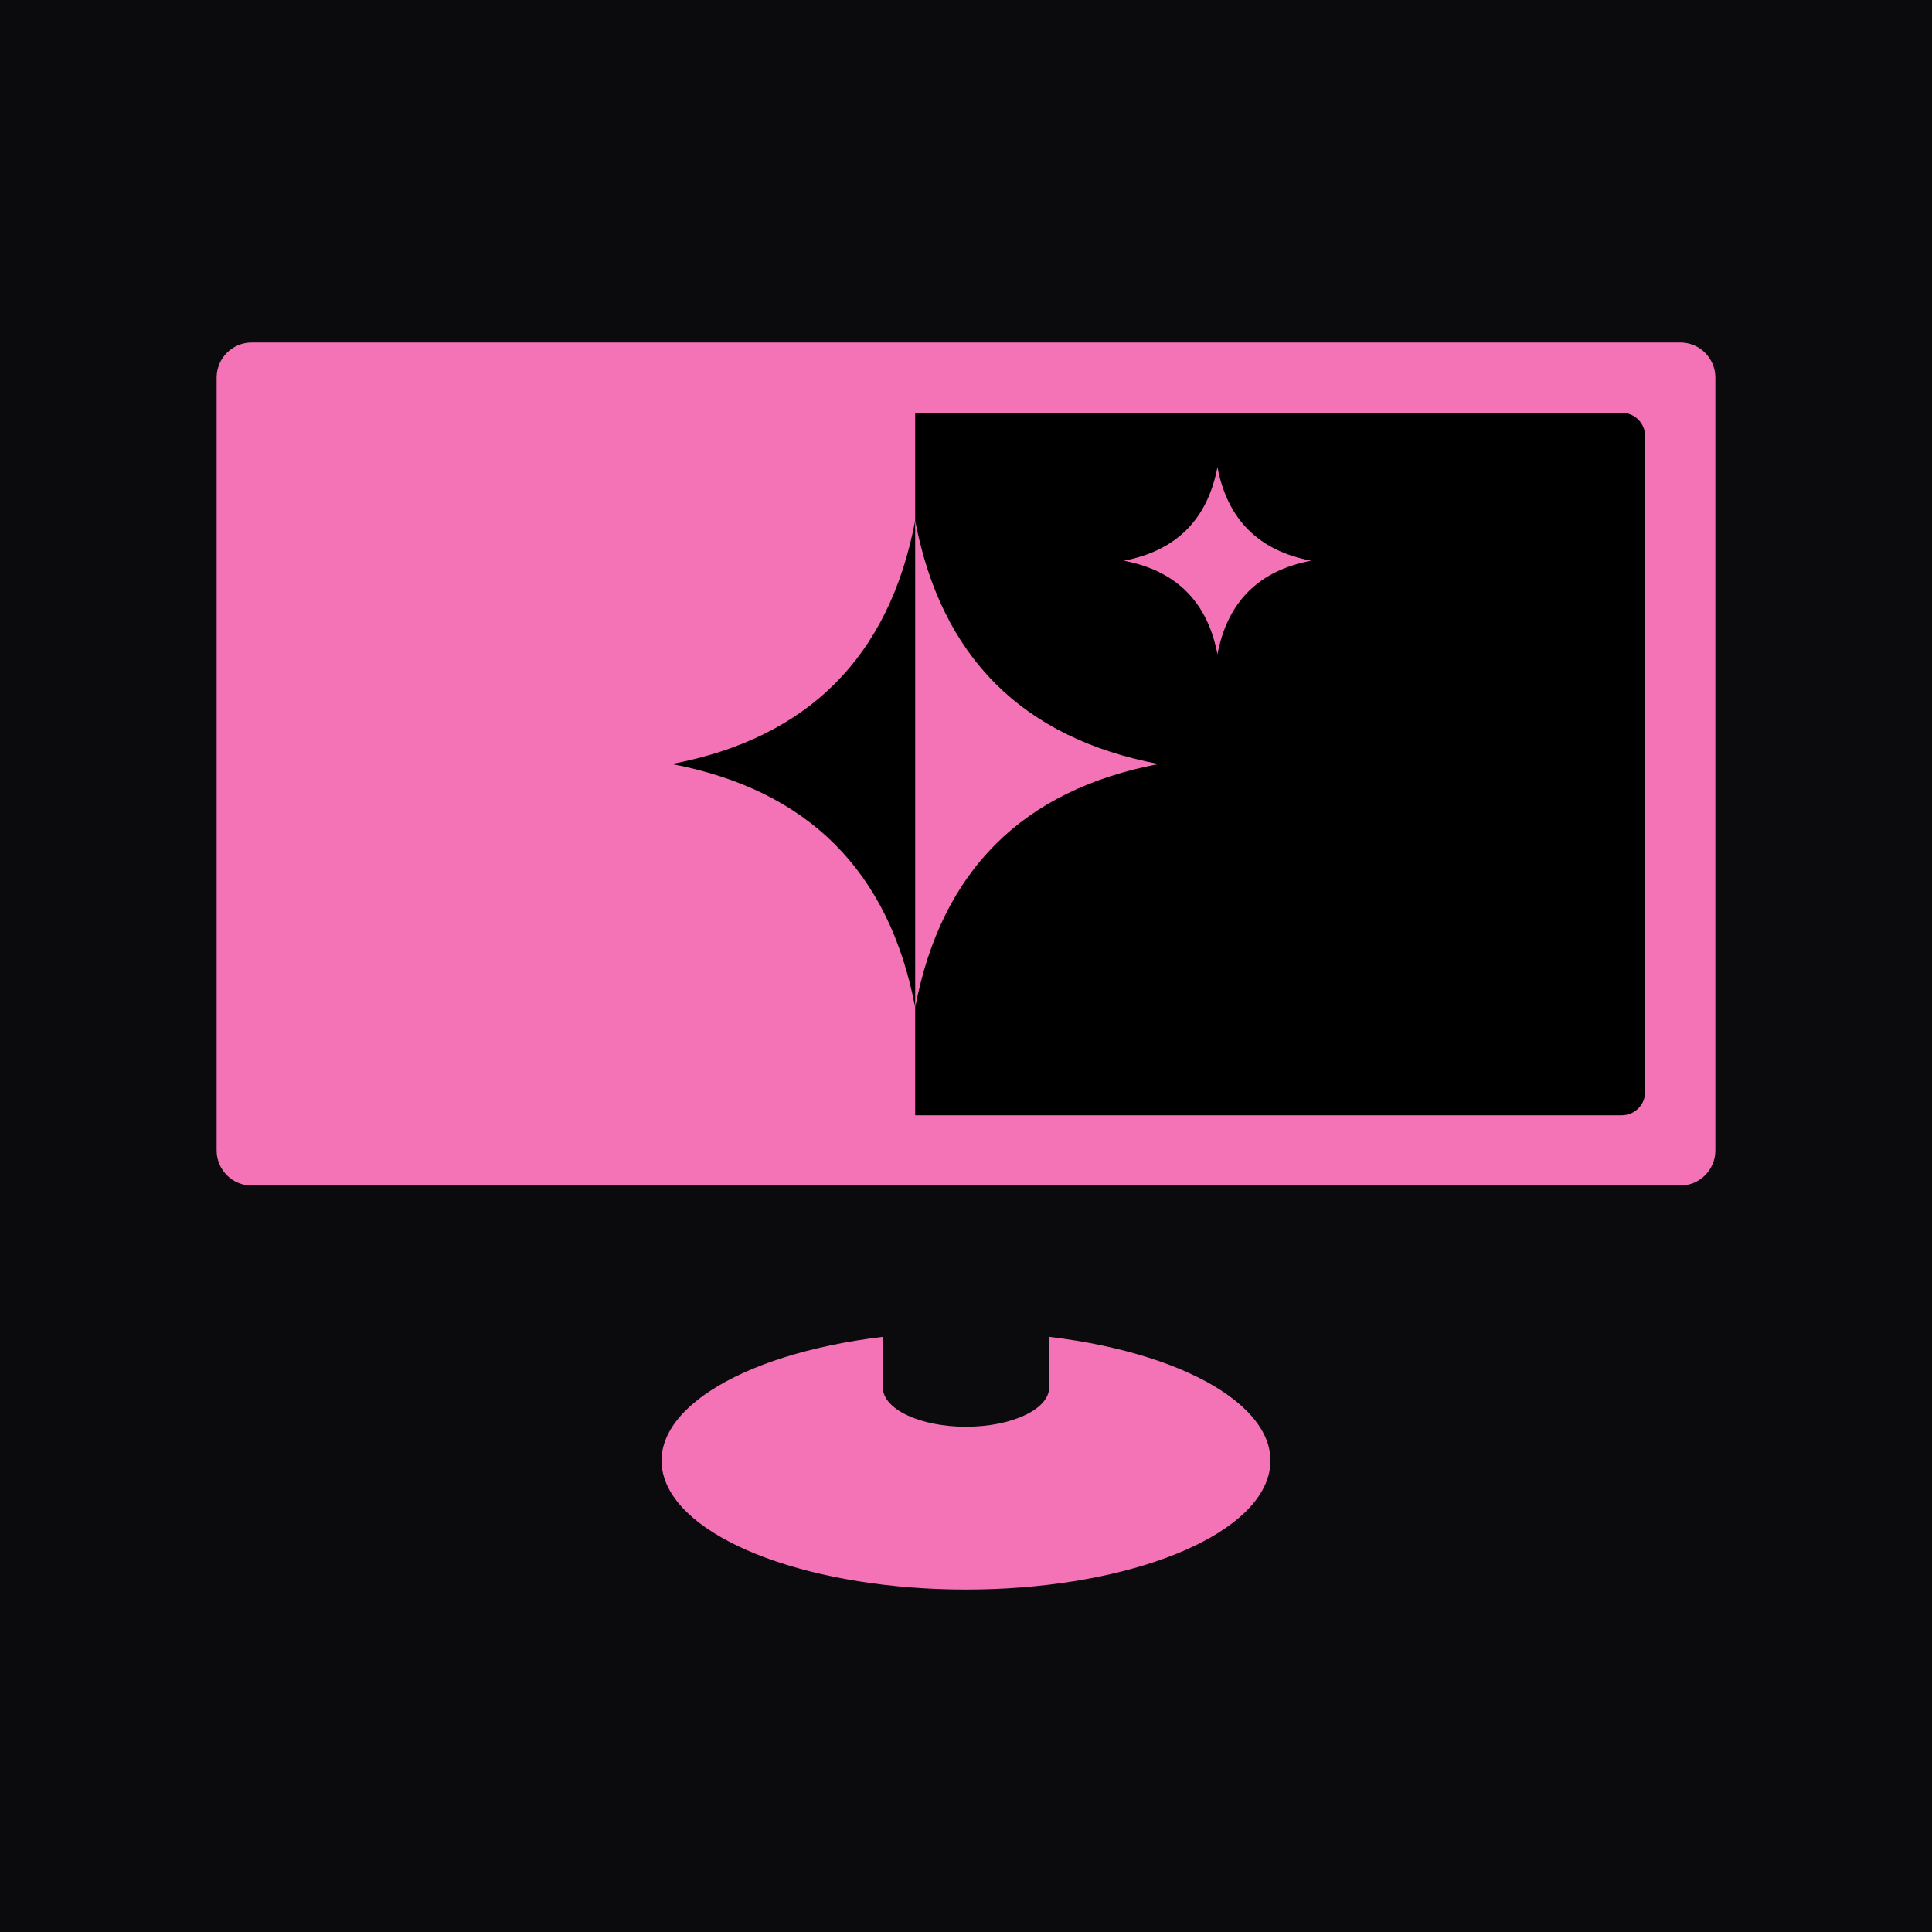
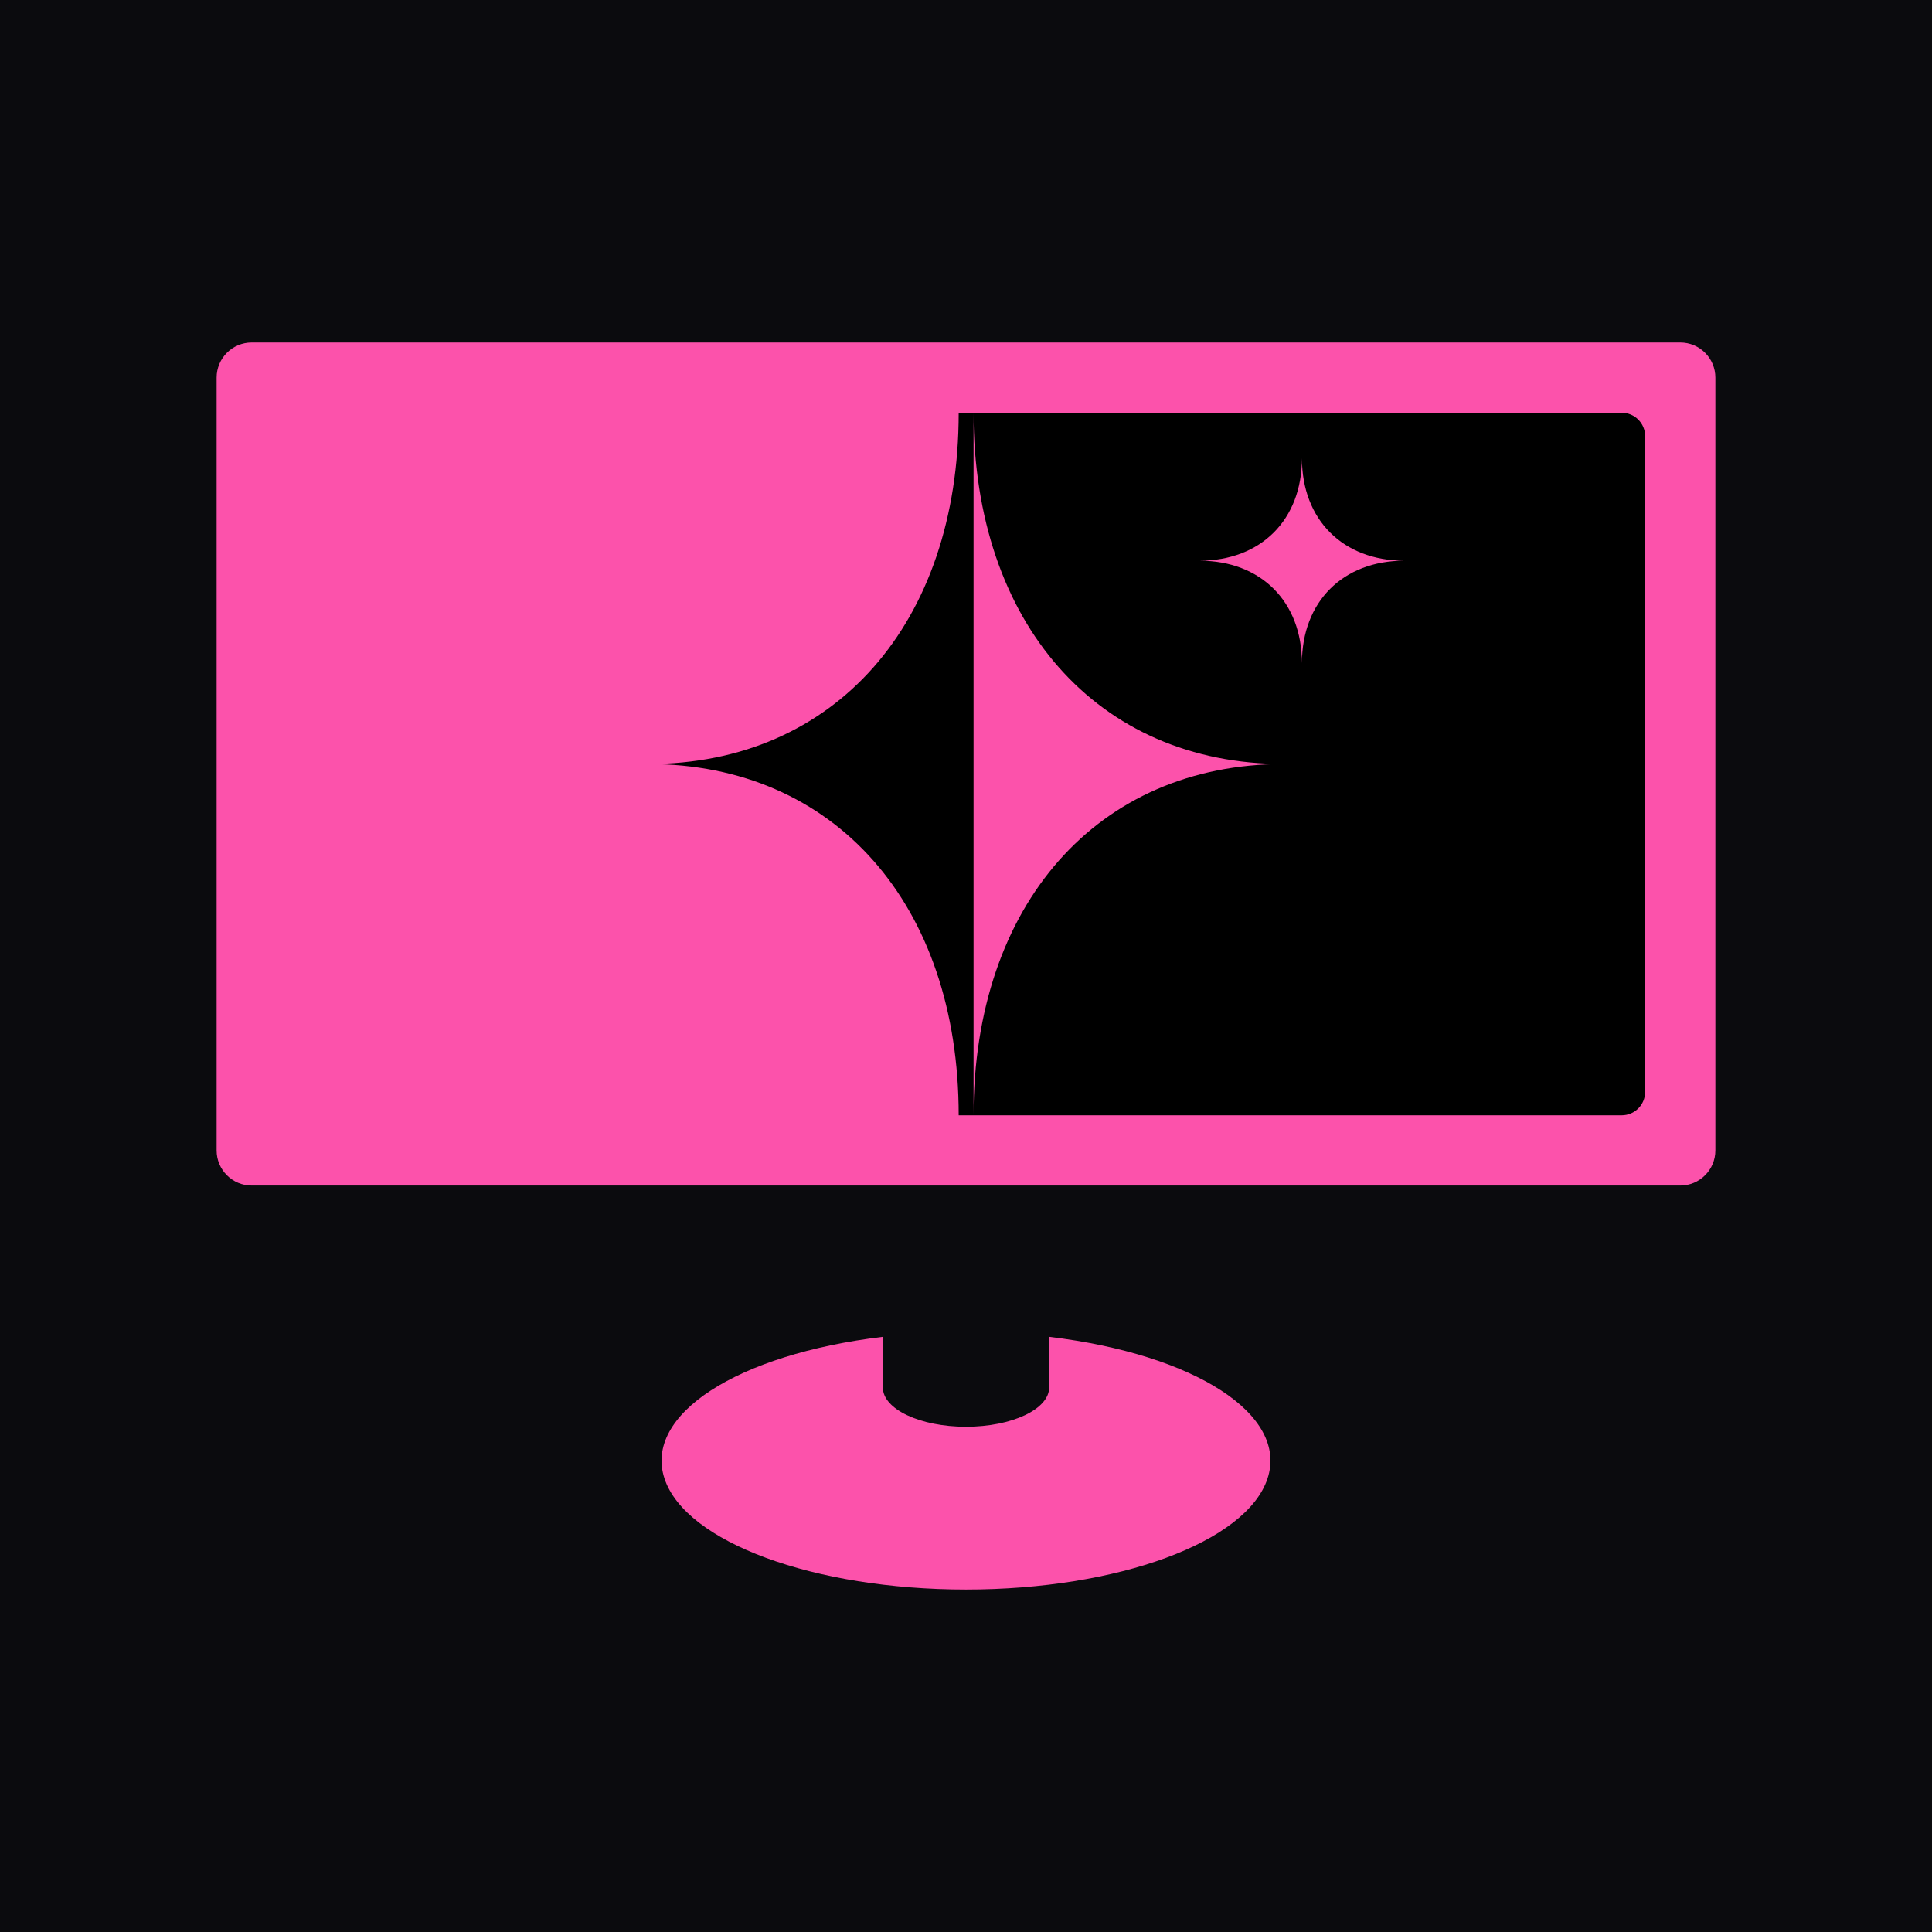
<svg xmlns="http://www.w3.org/2000/svg" viewBox="34.50 61.50 330.00 330.00">
  <rect x="-1000" y="-1000" width="3000" height="3000" fill="#0b0b0e" />
  <rect x="82.5" y="131" width="234" height="122" rx="5" fill="#000" />
-   <path fill="#f472b6" fill-rule="evenodd" d="M77.5,120 H321.5 A6,6 0 0 1 327.5,126 V258 A6,6 0 0 1 321.5,264 H77.5 A6,6 0 0 1 71.5,258 V126 A6,6 0 0 1 77.5,120 Z M87.5,132 H311.5 A4,4 0 0 1 315.5,136 V248 A4,4 0 0 1 311.5,252 H87.5 A4,4 0 0 1 83.5,248 V136 A4,4 0 0 1 87.5,132 Z" />
-   <path fill="#f472b6" fill-rule="evenodd" d="M82,131 H190.82 V253 H82 Z M190.82,150.42 L190.82,233.58 Q184.17,198.65 149.24,192.00 Q184.17,185.35 190.82,150.42 Z" />
-   <path fill="#f472b6" d="M190.82,150.42 Q197.47,185.35 232.40,192.00 Q197.47,198.65 190.82,233.58 Z" />
-   <path fill="#f472b6" d="M242.45,141.28 Q245.01,154.71 258.44,157.27 Q245.01,159.83 242.45,173.26 Q239.89,159.83 226.46,157.27 Q239.89,154.71 242.45,141.28 Z" />
-   <path fill="#f472b6" d="M185.30,289.84 L185.30,298.50 A14.2,6.7 0 0 0 213.70,298.50 L213.70,289.84 A52,22 0 1 1 185.30,289.84 Z" />
+   <path fill="#fc52ab" fill-rule="evenodd" d="M77.5,120 H321.5 A6,6 0 0 1 327.5,126 V258 A6,6 0 0 1 321.5,264 H77.5 A6,6 0 0 1 71.5,258 V126 A6,6 0 0 1 77.5,120 Z M87.5,132 H311.5 A4,4 0 0 1 315.5,136 V248 A4,4 0 0 1 311.5,252 H87.5 A4,4 0 0 1 83.5,248 V136 A4,4 0 0 1 87.5,132 Z" />
+   <path fill="#fc52ab" d="M77,125 H198.25 V132.00 C198.25,168.00 177.05,192.00 145.25,192.00 C177.05,192.00 198.25,216.00 198.25,252.00 V259 H77 Z" />
+   <path fill="#fc52ab" d="M200.79,132.00 C200.79,168.00 221.99,192.00 253.79,192.00 C221.99,192.00 200.79,216.00 200.79,252.00 Z" />
+   <path fill="#fc52ab" d="M256.88,139.77 C256.88,150.27 263.88,157.27 274.38,157.27 C263.88,157.27 256.88,164.27 256.88,174.77 C256.88,164.27 249.88,157.27 239.38,157.27 C249.88,157.27 256.88,150.27 256.88,139.77 Z" />
+   <path fill="#fc52ab" d="M185.30,289.84 L185.30,298.50 A14.2,6.7 0 0 0 213.70,298.50 L213.70,289.84 A52,22 0 1 1 185.30,289.84 Z" />
</svg>
